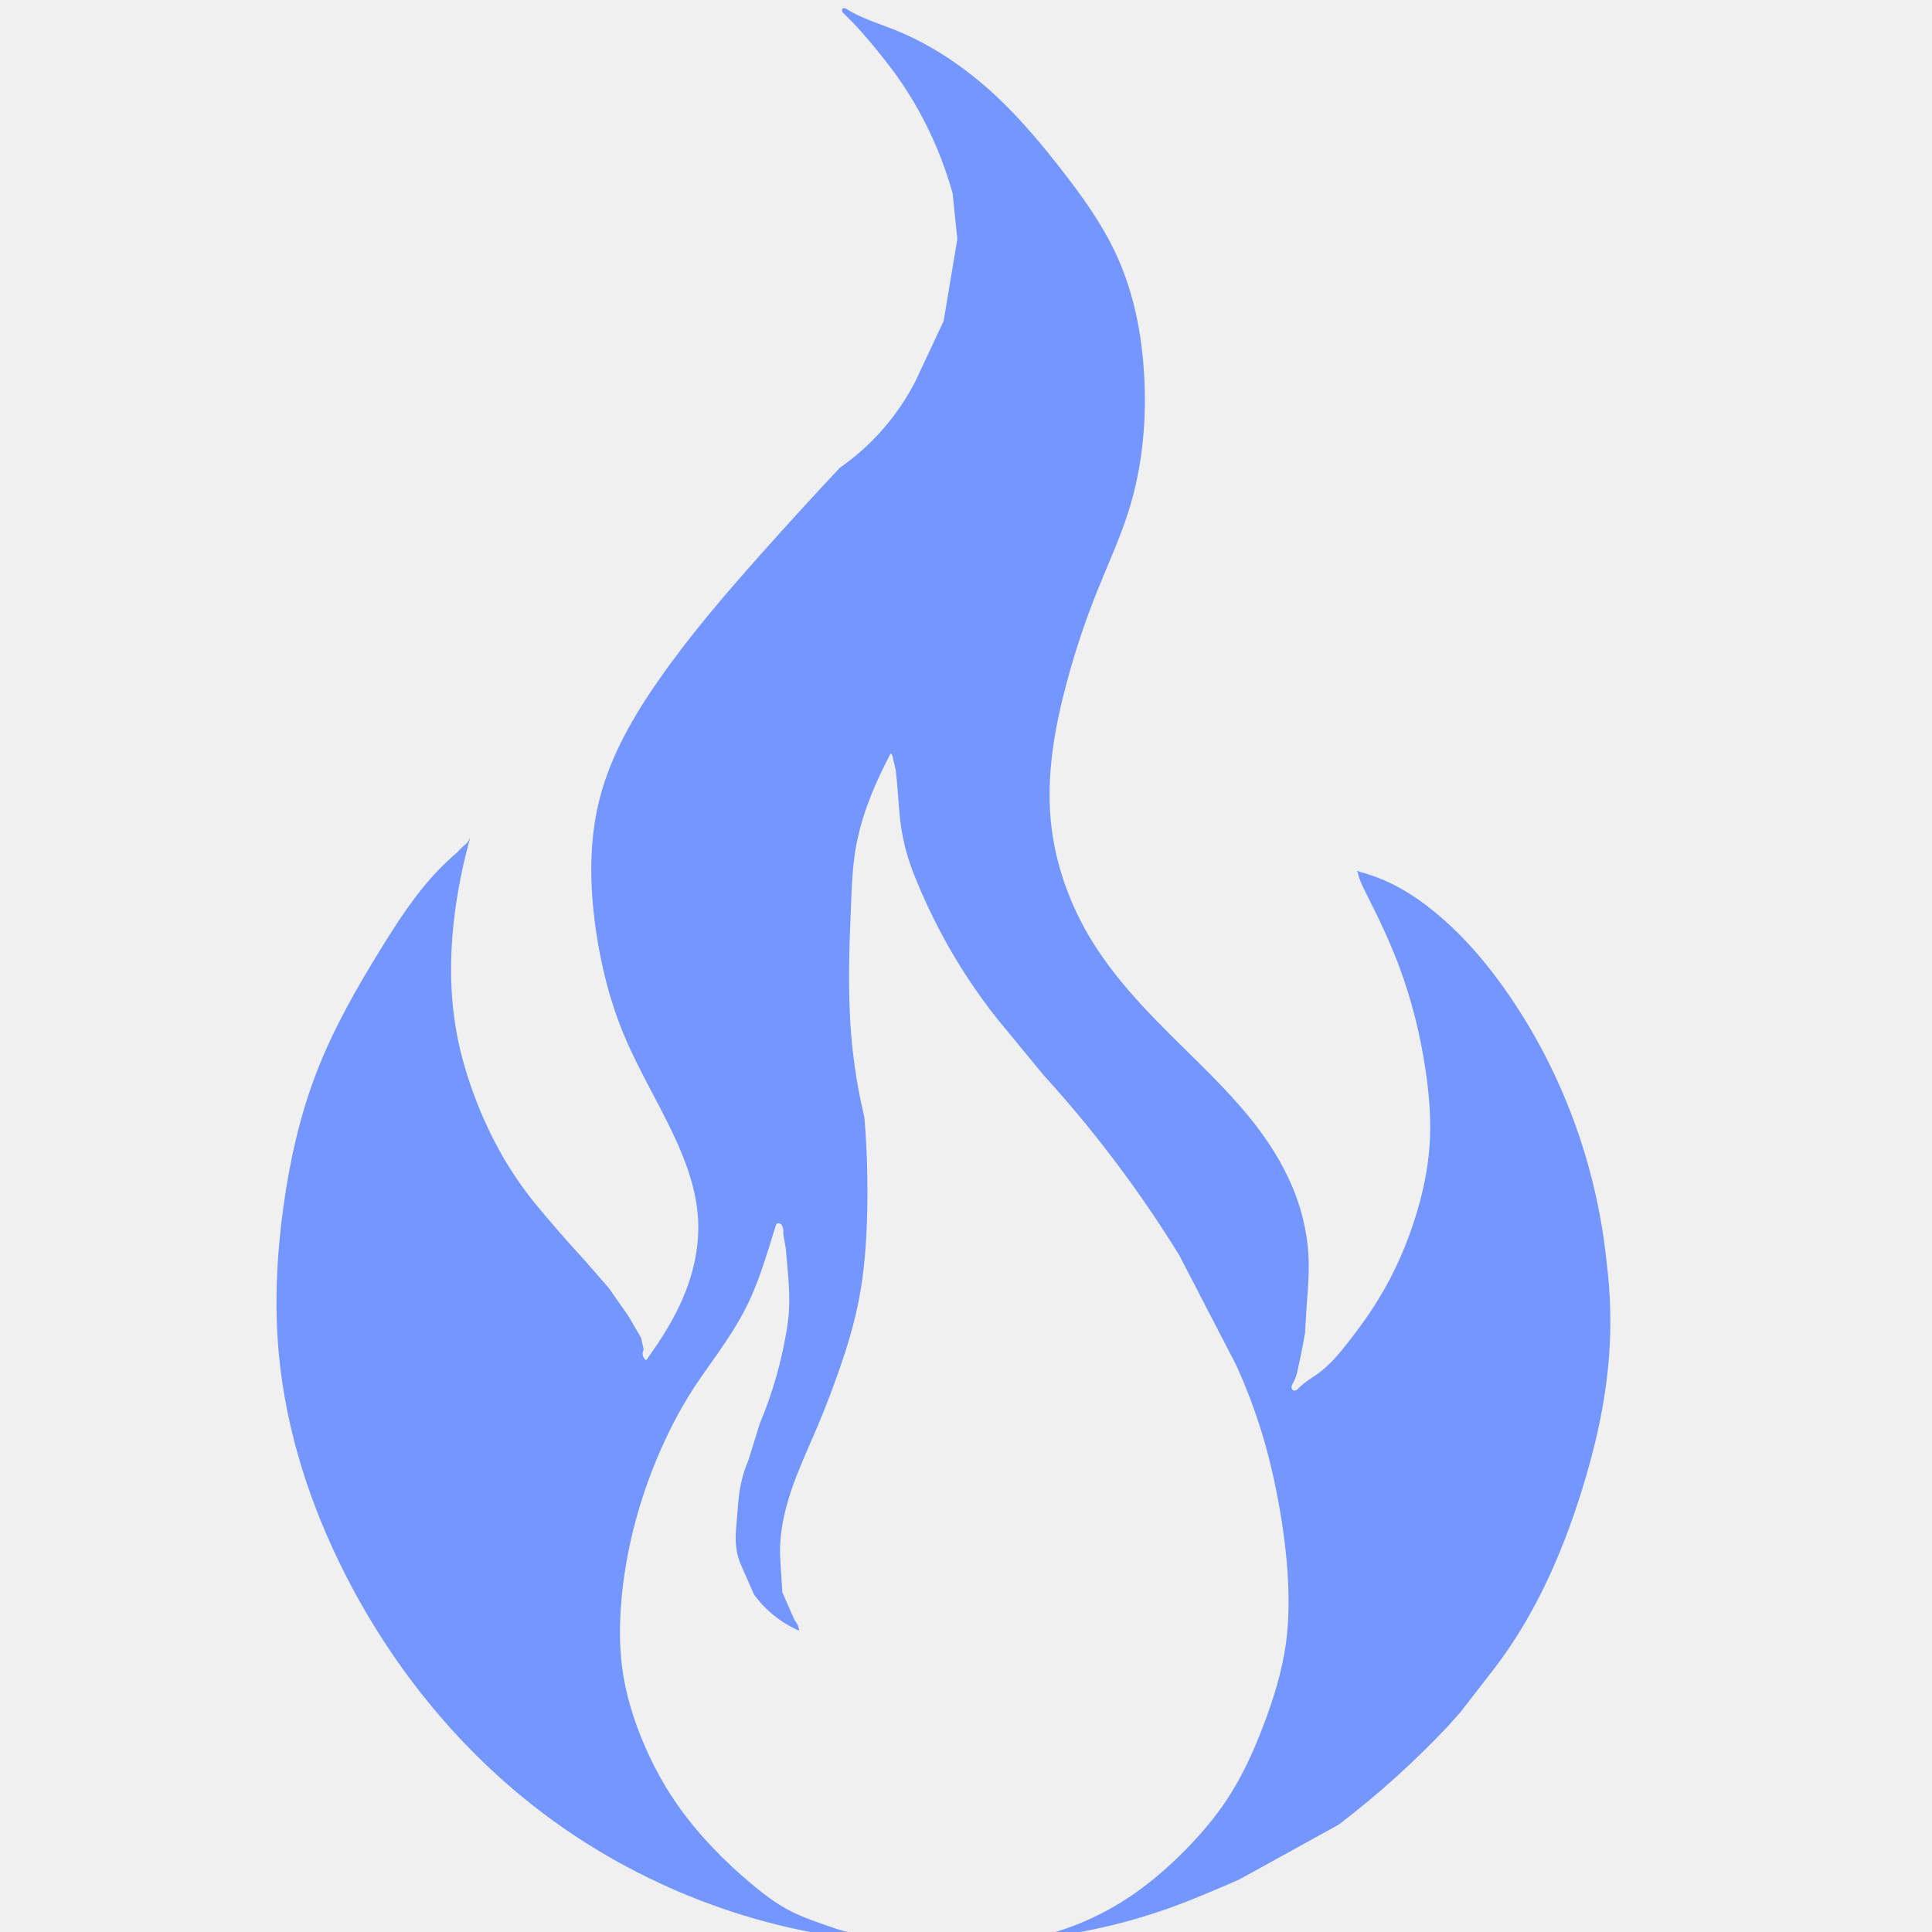
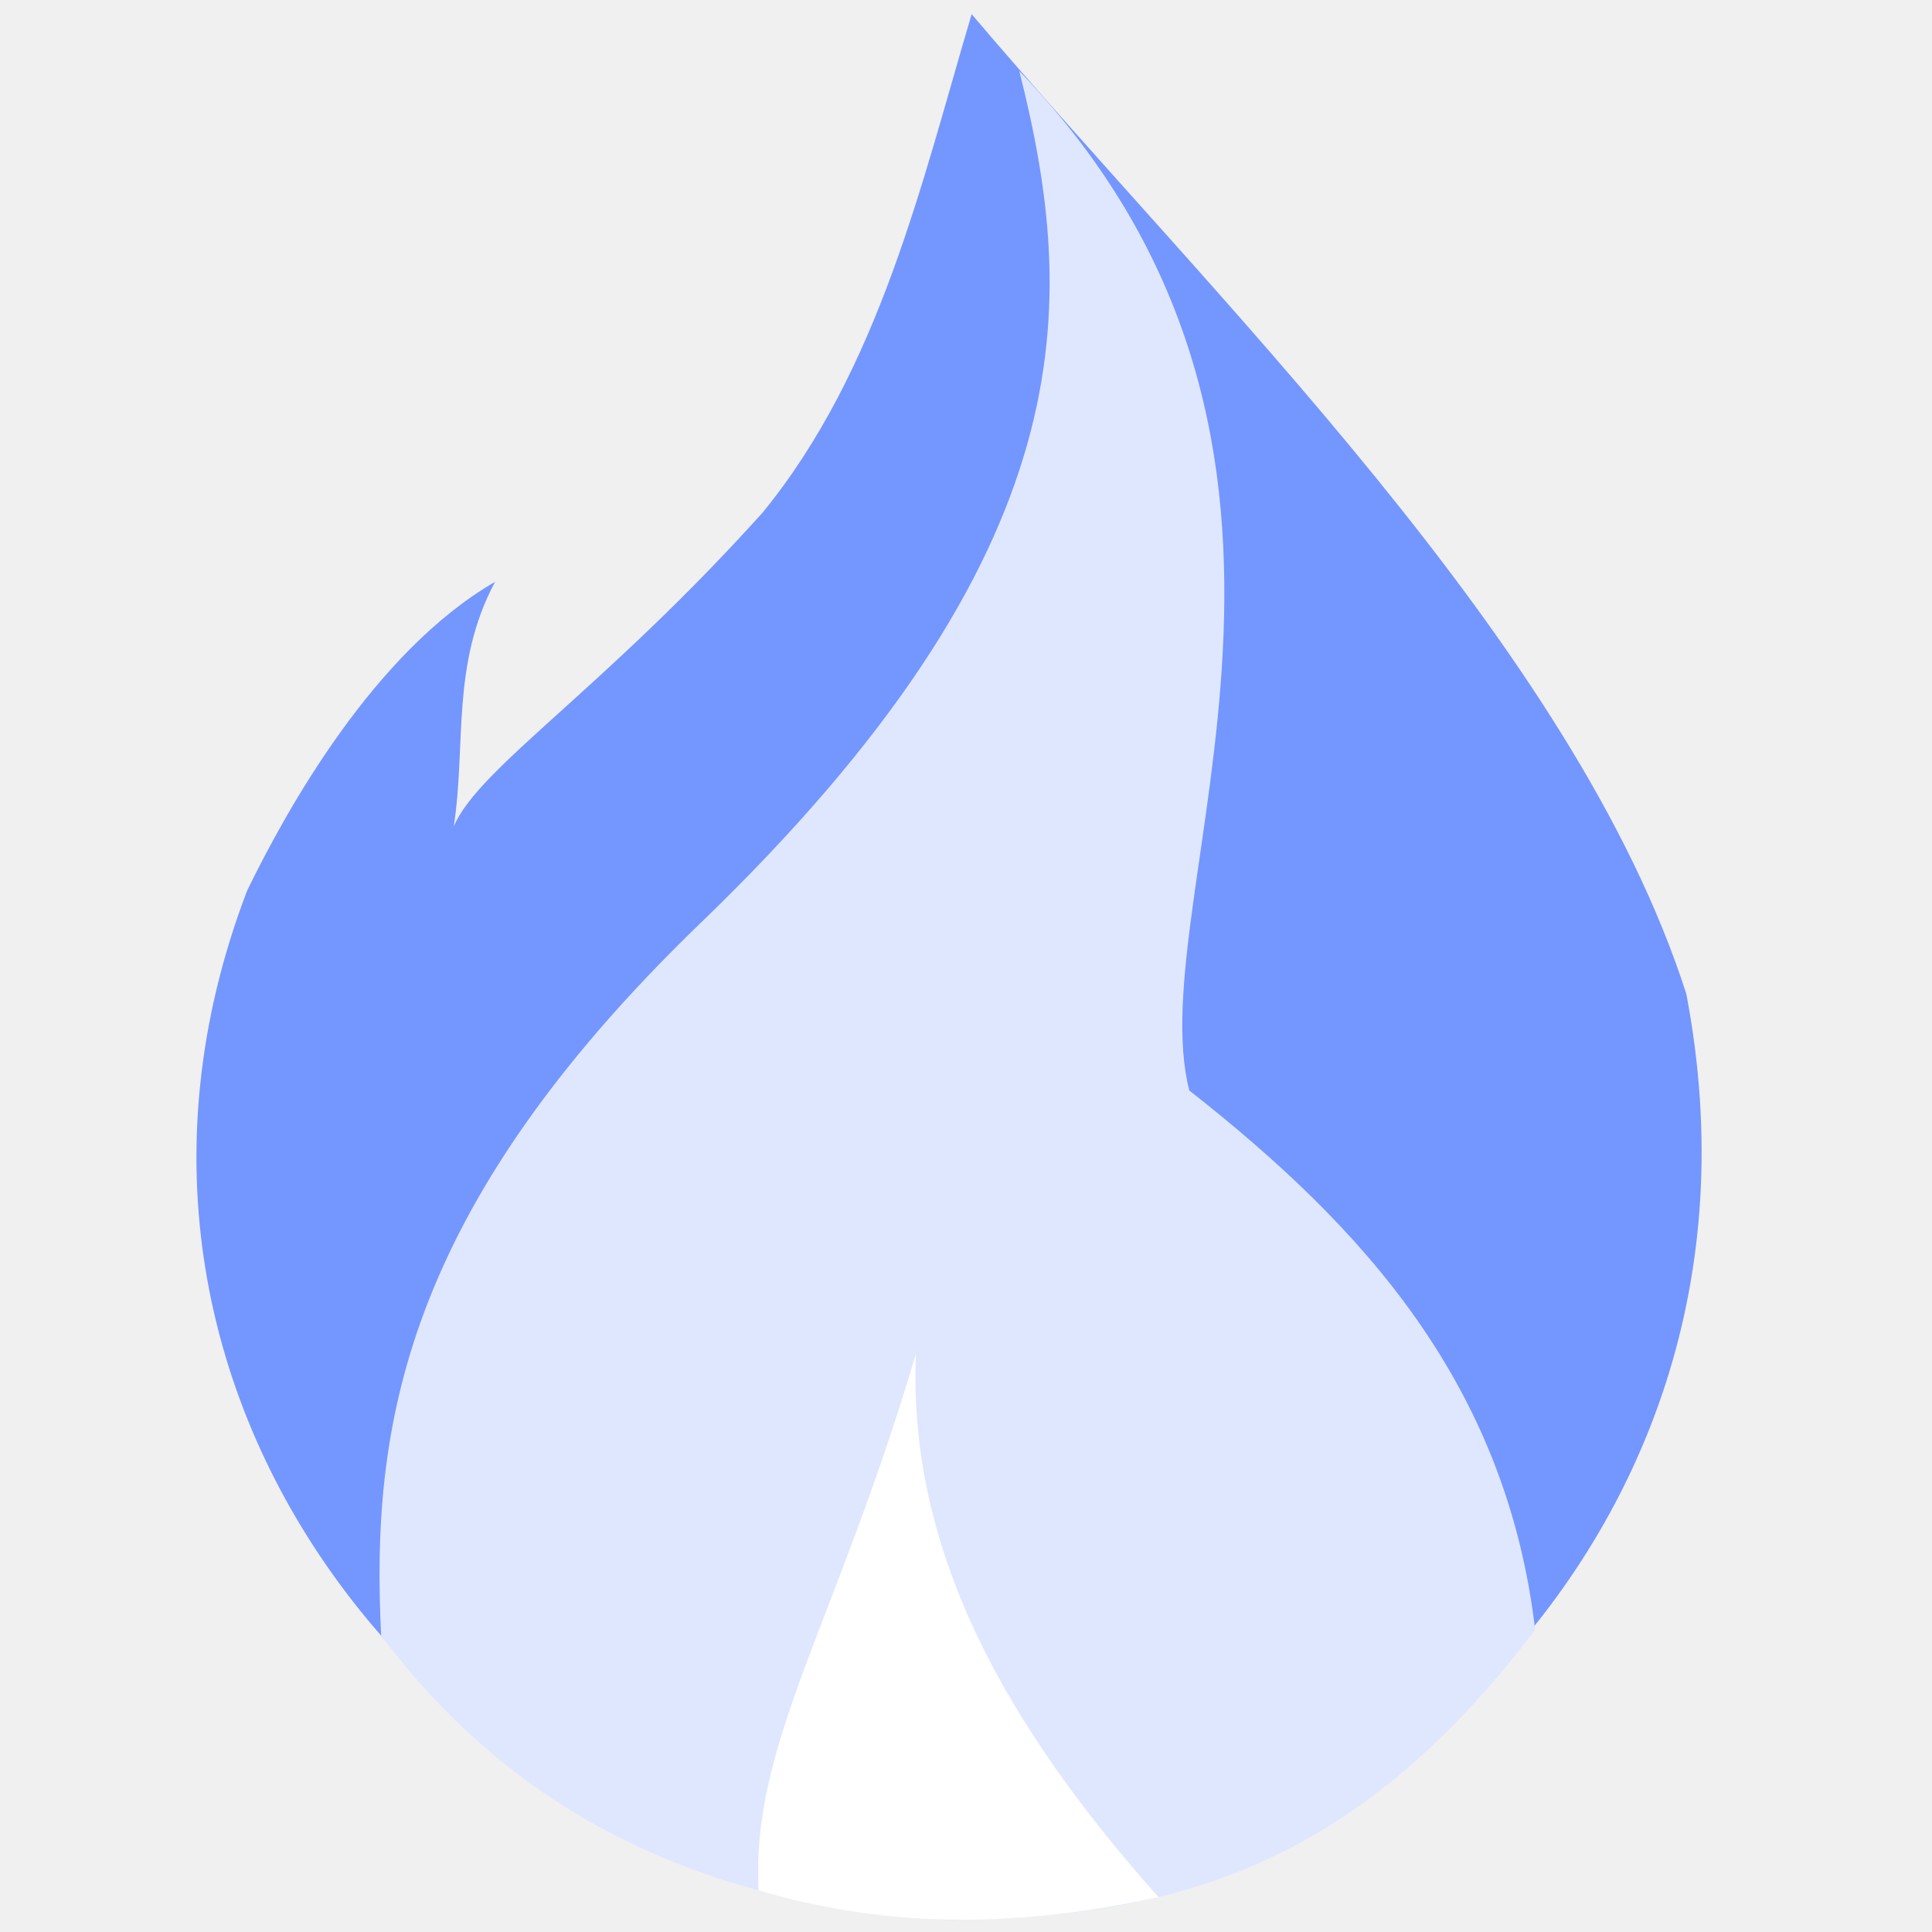
- <svg xmlns="http://www.w3.org/2000/svg" version="1.1" id="svg1" width="256" height="256" viewBox="0 0 256 256">
-   <defs id="defs1">
-     </defs>
-   <g id="g1">
-     <path style="fill:#7496ff;fill-opacity:1;stroke-width:37.795;paint-order:fill markers stroke" d="m 498.206,362.959 c -7.381,7.884 -14.666,15.859 -21.851,23.921 -10.196,11.44 -20.213,23.084 -28.982,35.652 -7.101,10.177 -13.438,21.111 -16.561,33.122 -3.129,12.032 -2.913,24.725 -1.15,37.032 1.443,10.078 3.918,20.038 7.82,29.442 4.036,9.725 9.551,18.762 14.031,28.291 3.553,7.559 6.484,15.579 6.9,23.921 0.407,8.145 -1.623,16.296 -5.06,23.691 -2.336,5.027 -5.311,9.734 -8.51,14.261 -0.341,0.482 -0.685,0.963 -1.031,1.442 -0.386,-0.251 -0.689,-0.627 -0.854,-1.057 -0.237,-0.618 -0.175,-1.342 0.163,-1.911 l -0.732,-3.334 -3.619,-6.18 -5.489,-7.848 -6.668,-7.644 c -2.394,-2.597 -4.753,-5.226 -7.075,-7.888 -2.314,-2.652 -4.591,-5.336 -6.831,-8.051 -3.274,-4.022 -6.24,-8.294 -8.864,-12.767 -3.441,-5.866 -6.29,-12.071 -8.62,-18.46 -1.926,-5.281 -3.501,-10.696 -4.554,-16.217 -2.559,-13.41 -2.003,-27.283 0.352,-40.731 0.847,-4.836 1.924,-9.631 3.226,-14.364 l -0.013,-0.112 -0.065,0.014 -0.079,0.079 c -0.06,0.239 -0.159,0.468 -0.292,0.675 -0.286,0.447 -0.716,0.778 -1.121,1.121 -0.685,0.58 -1.323,1.217 -1.903,1.903 -1.875,1.588 -3.669,3.273 -5.371,5.046 -6.216,6.474 -11.153,14.05 -15.877,21.681 -6.902,11.15 -13.463,22.584 -18.216,34.806 -4.748,12.209 -7.641,25.082 -9.433,38.058 -1.889,13.678 -2.569,27.562 -1.301,41.311 2.009,21.787 8.909,42.973 18.867,62.455 12.692,24.83 30.475,47.139 52.371,64.407 26.977,21.275 60.107,34.653 94.292,38.079 0.027,0.044 0.076,0.074 0.127,0.078 0.051,0.004 0.104,-0.018 0.137,-0.057 0.035,-0.041 0.047,-0.097 0.044,-0.151 -0.004,-0.053 -0.022,-0.105 -0.044,-0.154 -0.098,-0.224 -0.262,-0.417 -0.468,-0.549 L 504.62,775.461 c -0.626,-0.287 -1.281,-0.512 -1.952,-0.671 -0.827,-0.196 -1.674,-0.291 -2.508,-0.455 -1.453,-0.286 -2.856,-0.78 -4.255,-1.265 -4.182,-1.45 -8.41,-2.845 -12.306,-4.945 -3.47,-1.87 -6.624,-4.272 -9.661,-6.785 -3.993,-3.306 -7.811,-6.827 -11.386,-10.581 -4.927,-5.174 -9.398,-10.801 -13.111,-16.906 -2.265,-3.724 -4.243,-7.618 -5.98,-11.616 -3.11,-7.157 -5.455,-14.685 -6.44,-22.426 -0.752,-5.906 -0.708,-11.892 -0.23,-17.826 1.134,-14.077 4.716,-27.923 10.188,-40.942 2.885,-6.864 6.298,-13.515 10.372,-19.747 2.131,-3.261 4.439,-6.402 6.668,-9.596 3.191,-4.573 6.232,-9.274 8.62,-14.313 1.303,-2.749 2.407,-5.588 3.416,-8.457 1.529,-4.351 2.841,-8.775 4.229,-13.174 0.006,-0.02 0.013,-0.041 0.02,-0.061 0.045,-0.122 0.126,-0.231 0.229,-0.31 0.104,-0.079 0.23,-0.127 0.36,-0.137 0.266,-0.029 0.541,0.05 0.752,0.213 0.245,0.19 0.394,0.48 0.498,0.773 0.212,0.596 0.272,1.246 0.173,1.87 l 0.732,4.239 c 0.167,1.843 0.33,3.686 0.488,5.53 0.281,3.274 0.547,6.555 0.488,9.84 -0.051,2.865 -0.351,5.725 -0.895,8.539 -0.707,4.084 -1.63,8.131 -2.765,12.117 -1.285,4.514 -2.842,8.951 -4.659,13.279 l -3.147,10.143 c -1.175,2.759 -2.008,5.663 -2.473,8.625 -0.397,2.531 -0.526,5.095 -0.748,7.648 -0.198,2.277 -0.47,4.56 -0.345,6.843 0.105,1.921 0.494,3.826 1.15,5.635 l 3.968,9.028 c 2.043,2.808 4.562,5.269 7.418,7.245 1.597,1.105 3.299,2.06 5.075,2.846 0.028,0.007 0.058,0.007 0.086,0 0.028,-0.007 0.053,-0.021 0.074,-0.041 0.021,-0.02 0.036,-0.044 0.045,-0.072 0.009,-0.027 0.01,-0.056 0.005,-0.084 -0.006,-0.028 -0.018,-0.054 -0.037,-0.076 -0.052,-0.268 -0.125,-0.533 -0.216,-0.791 -0.228,-0.647 -0.576,-1.251 -1.021,-1.773 l -3.467,-7.872 -0.569,-9.094 c -0.072,-1.18 -0.092,-2.362 -0.061,-3.544 0.166,-6.191 1.755,-12.268 3.881,-18.085 1.947,-5.327 4.347,-10.475 6.555,-15.698 1.78,-4.21 3.437,-8.471 5.003,-12.766 1.009,-2.767 1.98,-5.547 2.878,-8.351 1.58,-4.935 2.935,-9.947 3.903,-15.037 1.474,-7.75 2.045,-15.647 2.247,-23.533 0.234,-9.129 -0.024,-18.27 -0.771,-27.371 -1.826,-7.633 -3.068,-15.405 -3.712,-23.227 -1.028,-12.49 -0.529,-25.05 0,-37.571 0.198,-4.676 0.401,-9.365 1.139,-13.987 1.37,-8.584 4.565,-16.787 8.457,-24.559 0.464,-0.927 0.939,-1.849 1.423,-2.765 0.021,-0.027 0.049,-0.048 0.081,-0.061 0.056,-0.022 0.122,-0.016 0.173,0.015 0.051,0.032 0.086,0.088 0.091,0.148 l 0.264,0.427 c 0.004,0.143 0.017,0.286 0.041,0.427 0.024,0.144 0.058,0.287 0.102,0.427 l 0.732,3.029 c 0.206,1.793 0.382,3.589 0.529,5.388 0.267,3.283 0.436,6.576 0.874,9.84 0.709,5.278 2.128,10.46 4.205,15.363 2.105,5.219 4.487,10.327 7.13,15.296 4.542,8.535 9.86,16.657 15.867,24.233 l 13.011,15.776 c 7.965,8.75 15.473,17.915 22.485,27.446 5.518,7.5 10.728,15.226 15.614,23.153 l 15.942,30.781 c 3.644,7.972 6.61,16.254 8.855,24.726 1.186,4.476 2.172,9.005 3.014,13.559 1.412,7.63 2.423,15.343 2.765,23.095 0.251,5.699 0.14,11.428 -0.651,17.078 -1.06,7.583 -3.331,14.949 -6.018,22.119 -2.822,7.532 -6.132,14.925 -10.572,21.632 -3.173,4.794 -6.902,9.203 -10.897,13.337 -5.717,5.916 -12.019,11.308 -19.029,15.614 -7.608,4.673 -16.018,8.034 -24.75,9.892 -0.209,0.036 -0.417,0.079 -0.623,0.129 -0.023,0.006 -0.047,0.012 -0.07,0.018 l -0.019,0.023 c 7.4e-4,0.005 0.002,0.011 0.004,0.016 0.008,0.021 0.026,0.037 0.047,0.043 0.011,0.009 0.023,0.017 0.035,0.023 0.023,0.013 0.049,0.023 0.074,0.031 0.028,0.009 0.057,0.015 0.086,0.019 l 0.124,0.019 c 1.103,0.065 2.211,0.065 3.314,0 2.53,-0.149 5.039,-0.641 7.438,-1.459 10.873,-1.793 21.562,-4.698 31.847,-8.654 1.854,-0.713 3.695,-1.46 5.531,-2.219 3.486,-1.439 6.955,-2.919 10.406,-4.438 l 27.938,-15.406 c 5.646,-4.309 11.111,-8.856 16.375,-13.625 4.886,-4.426 9.599,-9.044 14.125,-13.838 l 3.609,-4.023 7.469,-9.634 c 2.911,-3.622 5.627,-7.4 8.132,-11.314 8.089,-12.638 13.929,-26.61 18.429,-40.924 3.852,-12.252 6.755,-24.851 7.778,-37.653 0.705,-8.828 0.513,-17.727 -0.575,-26.517 -0.916,-9.15 -2.604,-18.223 -5.038,-27.091 -4.689,-17.08 -12.171,-33.4 -22.141,-48.039 -5.965,-8.758 -12.855,-16.955 -21.036,-23.688 -3.82,-3.144 -7.925,-5.968 -12.374,-8.132 -2.942,-1.431 -6.026,-2.568 -9.192,-3.39 -0.009,-0.038 -0.029,-0.073 -0.057,-0.101 -0.027,-0.028 -0.062,-0.048 -0.1,-0.059 -0.038,-0.01 -0.078,-0.01 -0.116,2.1e-4 -0.038,0.01 -0.073,0.031 -0.1,0.059 -0.04,0.041 -0.063,0.099 -0.062,0.156 0.045,0.014 0.087,0.035 0.125,0.062 0.071,0.052 0.125,0.126 0.153,0.209 0.028,0.083 0.029,0.175 0.003,0.259 0.01,0.042 0.021,0.083 0.031,0.125 0.532,2.09 1.532,4.026 2.509,5.949 3.311,6.516 6.449,13.132 9.016,19.976 3.592,9.58 6.047,19.573 7.513,29.698 0.987,6.816 1.527,13.723 1.061,20.594 -0.431,6.355 -1.722,12.633 -3.536,18.738 -2.576,8.674 -6.22,17.041 -10.96,24.749 -2.571,4.18 -5.458,8.159 -8.485,12.021 -2.425,3.093 -4.975,6.145 -8.132,8.485 -1.897,1.406 -4.008,2.553 -5.657,4.243 -0.194,0.199 -0.384,0.407 -0.619,0.556 -0.118,0.074 -0.246,0.132 -0.382,0.162 -0.136,0.029 -0.279,0.029 -0.413,-0.01 -0.229,-0.068 -0.415,-0.252 -0.513,-0.47 -0.098,-0.218 -0.114,-0.468 -0.076,-0.704 0.077,-0.472 0.357,-0.882 0.589,-1.301 0.618,-1.117 0.915,-2.378 1.193,-3.624 0.744,-3.327 1.408,-6.673 1.989,-10.032 0.148,-2.904 0.325,-5.806 0.53,-8.706 0.272,-3.843 0.594,-7.691 0.498,-11.542 -0.16,-6.402 -1.484,-12.76 -3.75,-18.75 -2.477,-6.547 -6.064,-12.64 -10.25,-18.25 -6.319,-8.469 -13.971,-15.836 -21.5,-23.25 -9.181,-9.04 -18.313,-18.313 -25.125,-29.25 -6.488,-10.417 -10.752,-22.279 -11.875,-34.5 -1.177,-12.805 1.074,-25.697 4.375,-38.125 2.346,-8.831 5.225,-17.519 8.625,-26 3.064,-7.644 6.556,-15.135 9,-23 3.803,-12.237 4.994,-25.207 4.25,-38 -0.659,-11.324 -2.851,-22.653 -7.5,-33 -4.113,-9.153 -10.055,-17.356 -16.25,-25.25 -5.071,-6.462 -10.355,-12.78 -16.25,-18.5 -8.756,-8.496 -18.917,-15.671 -30.25,-20.188 -4.498,-1.793 -9.206,-3.184 -13.312,-5.75 -0.172,-0.108 -0.347,-0.219 -0.543,-0.272 -0.098,-0.027 -0.201,-0.038 -0.302,-0.026 -0.101,0.012 -0.2,0.048 -0.28,0.111 -0.099,0.077 -0.166,0.192 -0.196,0.314 -0.029,0.122 -0.023,0.251 0.008,0.373 0.044,0.176 0.138,0.337 0.25,0.48 0.112,0.143 0.244,0.269 0.375,0.395 0.763,0.737 1.514,1.486 2.25,2.25 1.69,1.753 3.302,3.579 4.875,5.438 2.607,3.08 5.109,6.249 7.5,9.5 4.585,6.463 8.45,13.436 11.5,20.75 1.689,4.049 3.128,8.203 4.307,12.429 l 1.326,12.861 -3.845,23.025 -7.999,17.059 c -3.645,7.069 -8.565,13.479 -14.451,18.827 -2.133,1.938 -4.392,3.737 -6.757,5.384 z" id="path4" transform="matrix(0.4715118,0,0,0.4715118,-123.6419,-109.1472)" />
+ <svg xmlns="http://www.w3.org/2000/svg" version="1.1" id="svg1" width="256" height="256" viewBox="0 0 256 256" xml:space="preserve">
+   <defs id="defs1" />
+   <g id="layer1">
+     <path style="display:inline;fill:#7496ff;fill-opacity:1;stroke:none;stroke-width:10;stroke-linecap:round;stroke-linejoin:round;paint-order:stroke markers fill" d="M 128.75,1.875 C 122.19,23.936 116.57,48.923 101.053,67.919 79.831,91.493 63.441,101.712 60.125,109.5 61.8,98.705 59.72,88.097 65.602,77.092 49.525,86.396 37.933,107.375 32.75,118 6.144,187.585 62.823,251.221 127.534,254.195 171.668,256.223 237.92,207.569 223.446,131.699 208.553,85.222 160.258,39.077 128.75,1.875 Z" id="path1" />
+     <path style="display:inline;fill:#dfe7ff;fill-opacity:1;stroke:none;stroke-width:10;stroke-linecap:round;stroke-linejoin:round;paint-order:stroke markers fill" d="m 135.062,9.406 c 7.738,30.685 9.255,63.364 -42.438,113.094 -39.351,38.069 -43.491,66.878 -42.117,94.242 12.089,16.013 33.437,35.332 75.291,37.684 30.29,-0.318 54.005,-7.355 77.623,-38.465 C 199.57,183.391 180.615,162.575 157.594,144.5 150.954,118.903 183.562,59.87 135.062,9.406 Z" id="path2" />
+     <path style="display:inline;fill:#ffffff;fill-opacity:1;stroke:none;stroke-width:10;stroke-linecap:round;stroke-linejoin:round;paint-order:stroke markers fill" d="m 121.357,179.428 c -10.714,36.106 -21.883,51.73 -20.834,71.062 15.793,4.619 32.433,5.376 52.985,0.897 -20.019,-22.498 -33.224,-45.621 -32.151,-71.959 z" id="path3" />
  </g>
</svg>
